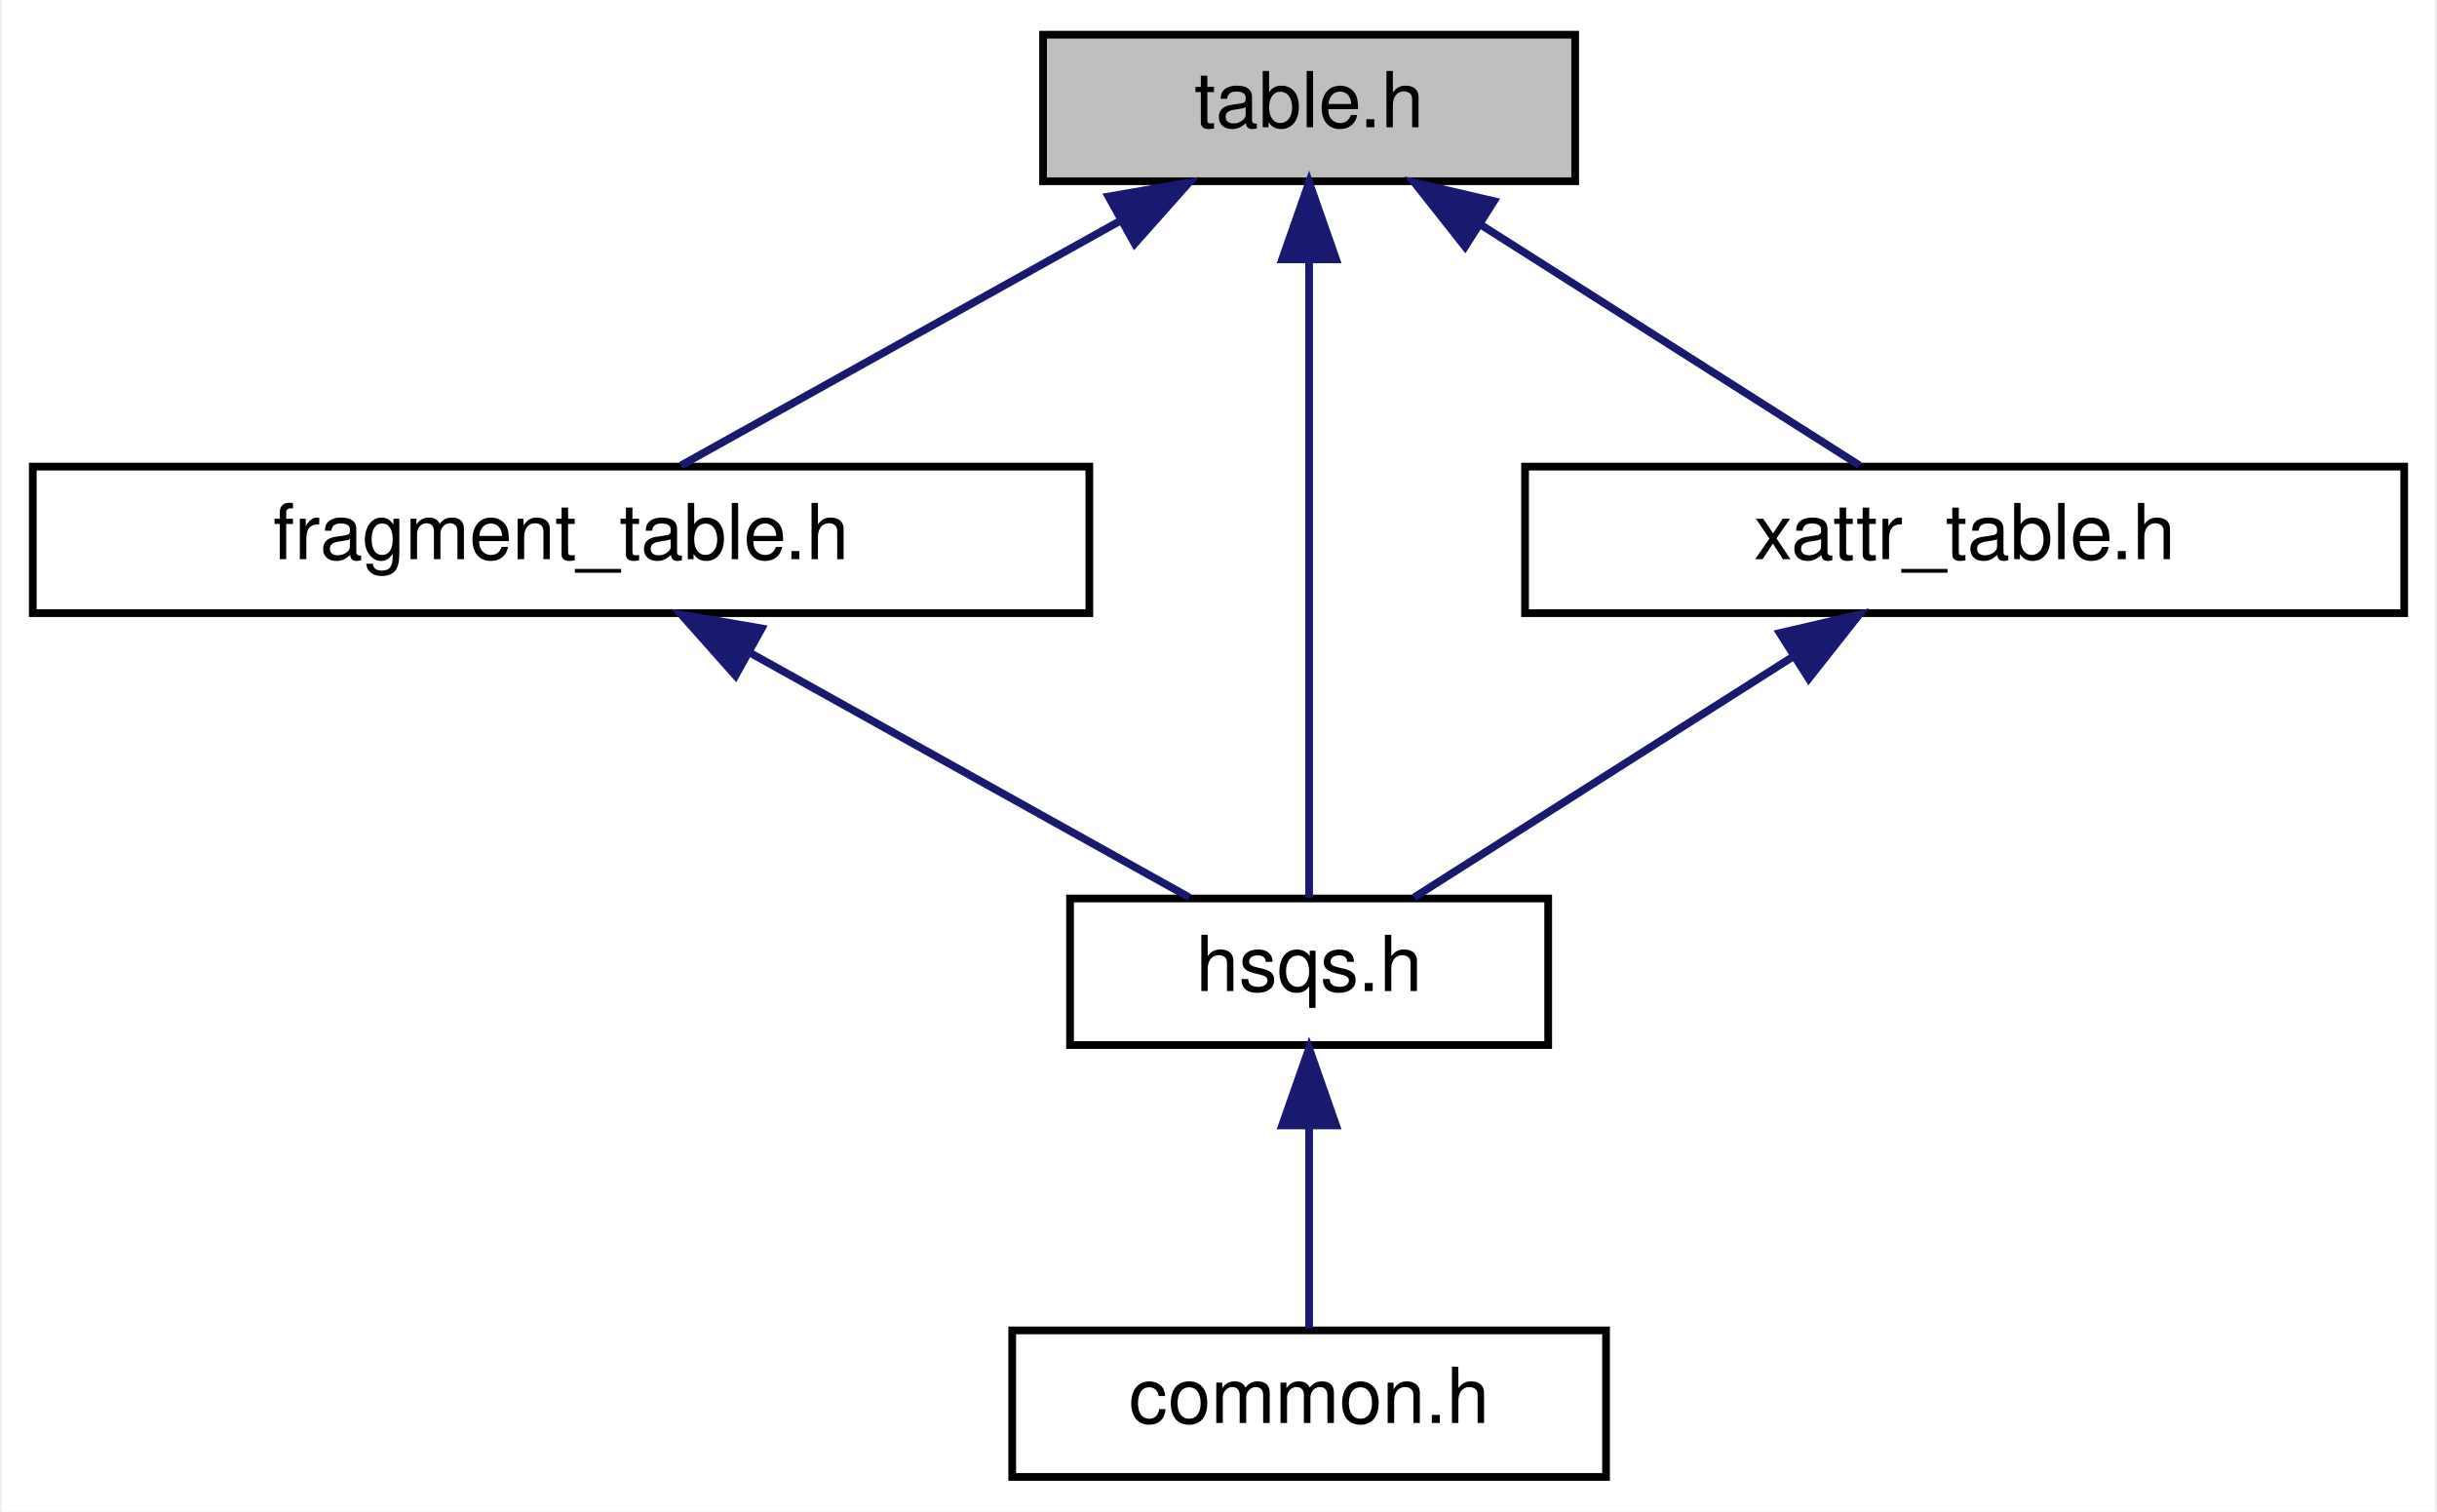
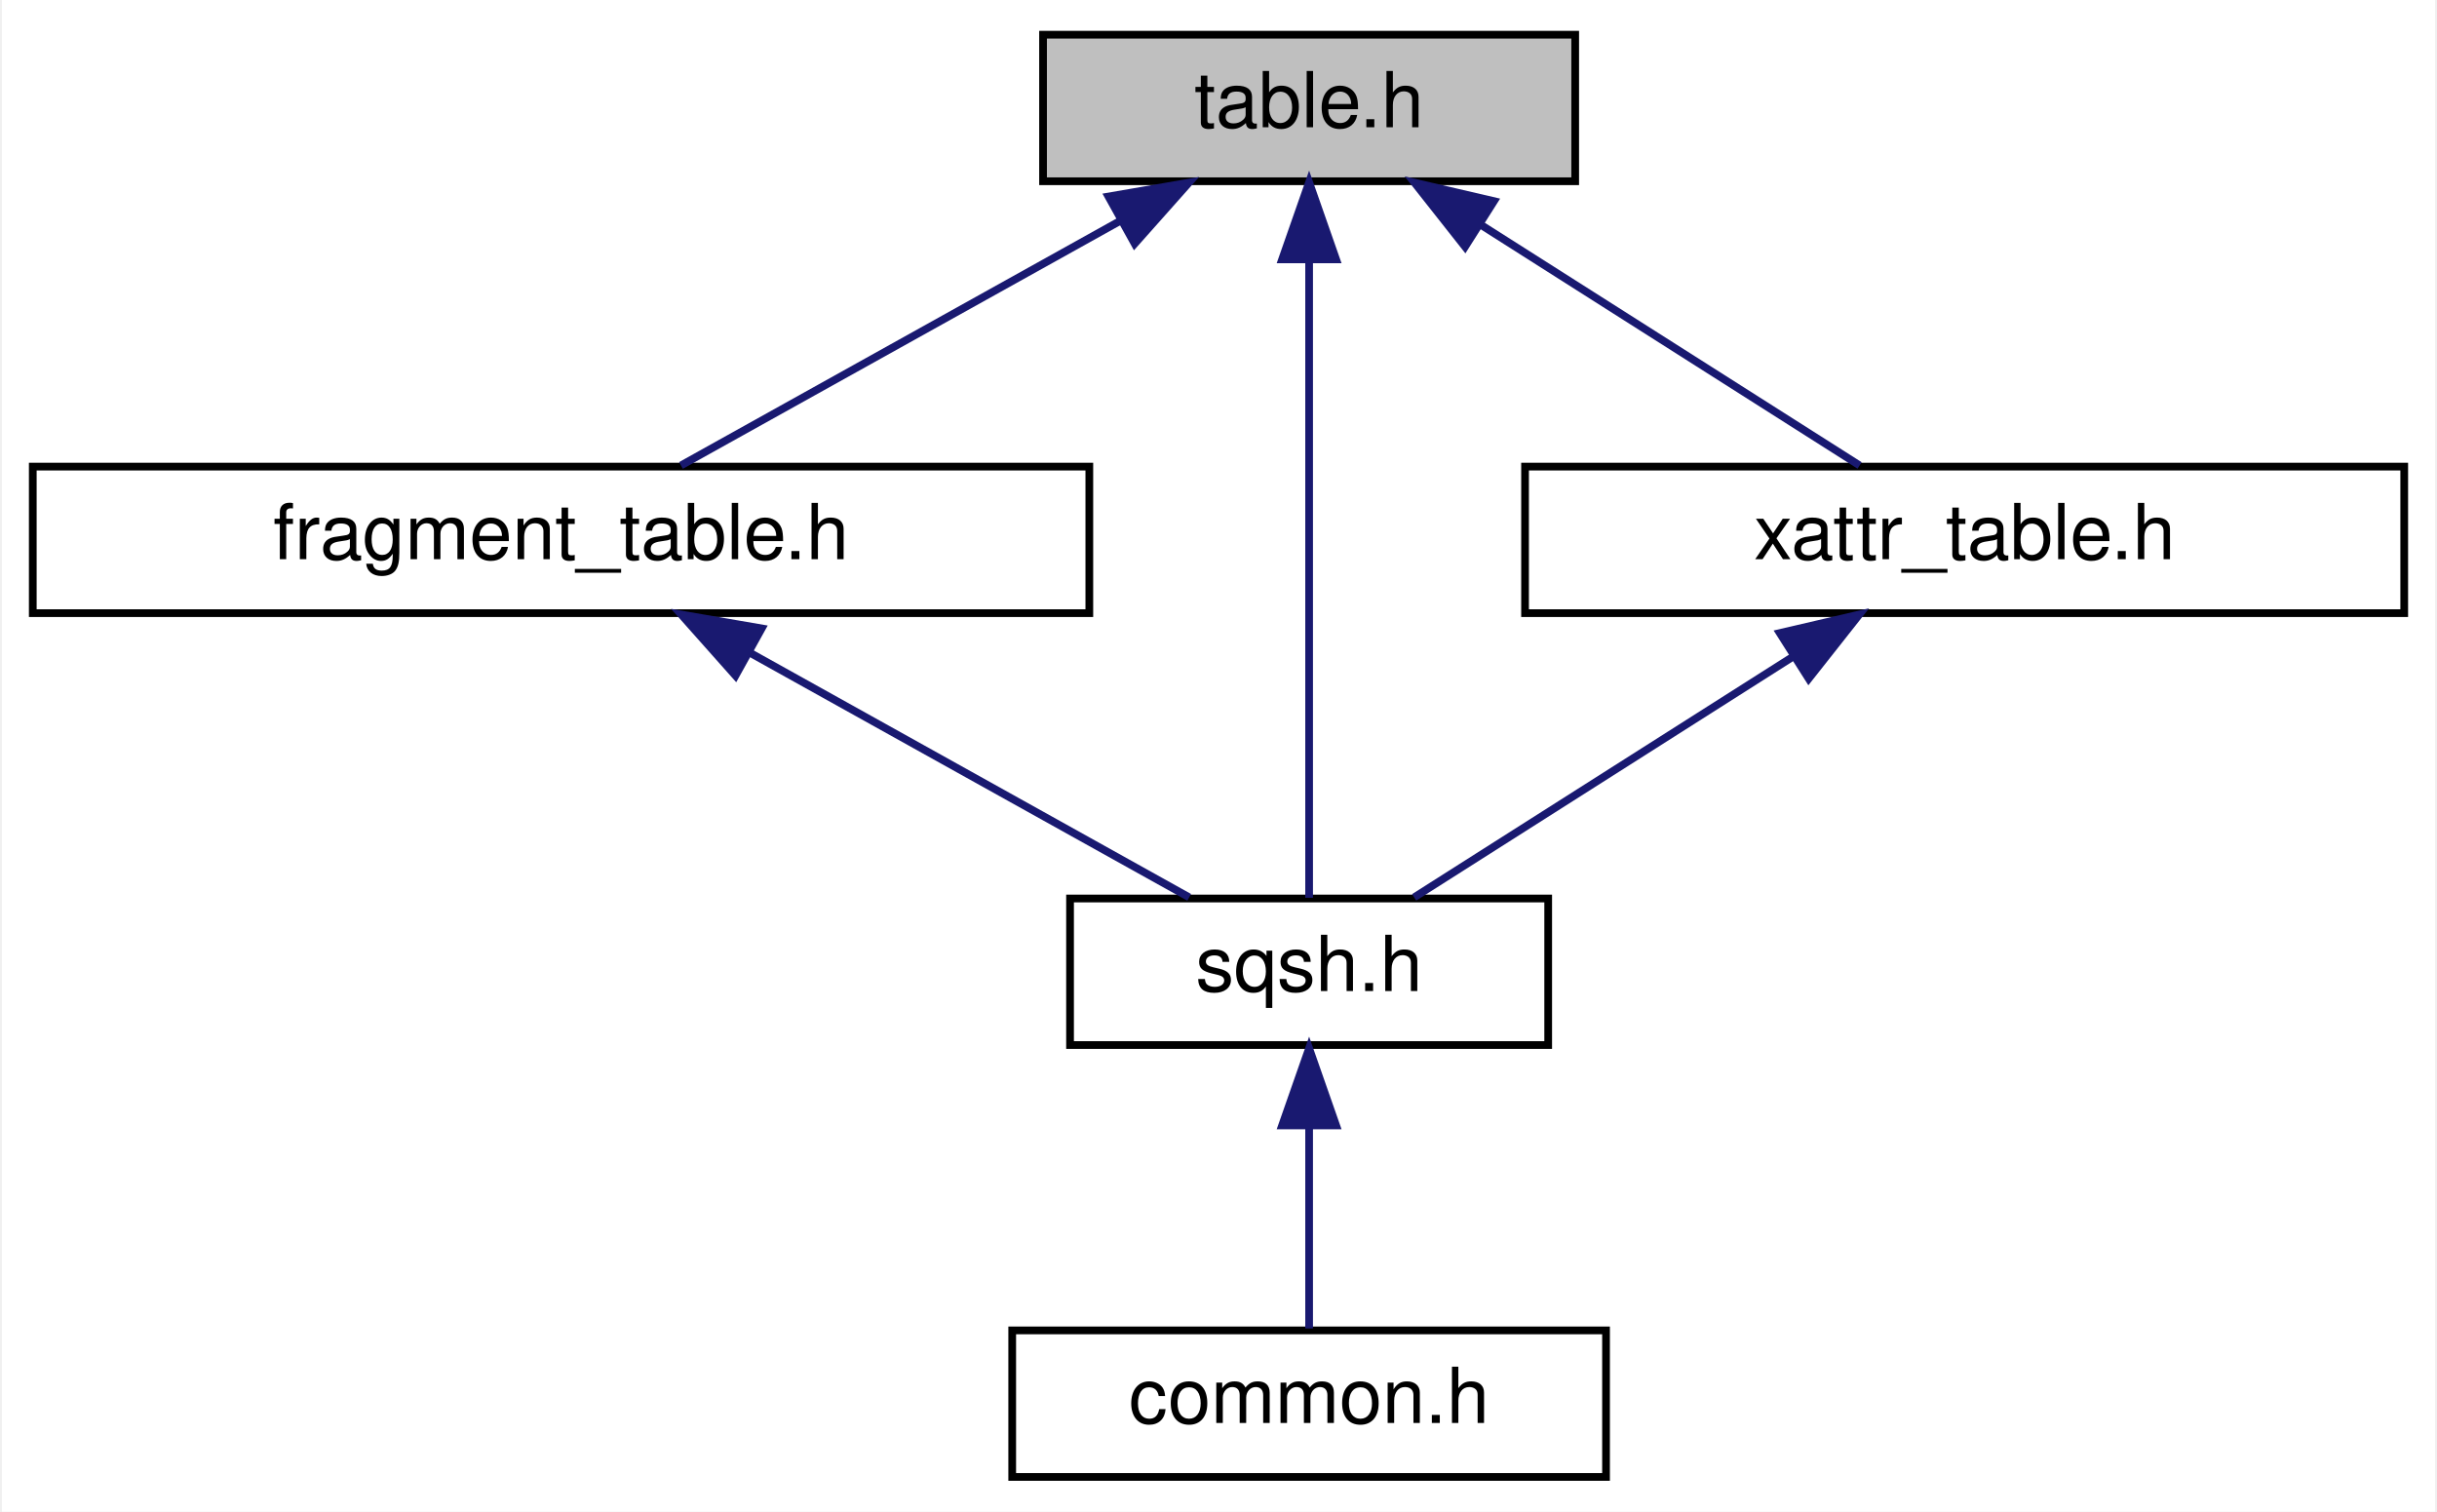
<svg xmlns="http://www.w3.org/2000/svg" xmlns:xlink="http://www.w3.org/1999/xlink" width="316pt" height="196pt" viewBox="0.00 0.00 315.50 196.00">
  <g id="graph0" class="graph" transform="scale(1 1) rotate(0) translate(4 192)">
    <polygon fill="white" stroke="transparent" points="-4,4 -4,-192 311.5,-192 311.5,4 -4,4" />
    <g id="node1" class="node">
      <g id="a_node1">
        <a xlink:title=" ">
          <polygon fill="#bfbfbf" stroke="black" points="131,-168.5 131,-187.5 200,-187.5 200,-168.5 131,-168.5" />
          <text text-anchor="middle" x="165.5" y="-175.5" font-family="Helvetica,sans-Serif" font-size="10.00">table.h</text>
        </a>
      </g>
    </g>
    <g id="node2" class="node">
      <g id="a_node2">
        <a xlink:href="fragment__table_8h.html" target="_top" xlink:title=" ">
          <polygon fill="white" stroke="black" points="0,-112.5 0,-131.5 137,-131.5 137,-112.5 0,-112.5" />
          <text text-anchor="middle" x="68.5" y="-119.5" font-family="Helvetica,sans-Serif" font-size="10.00">fragment_table.h</text>
        </a>
      </g>
    </g>
    <g id="edge1" class="edge">
      <path fill="none" stroke="midnightblue" d="M141.16,-163.45C123.26,-153.48 99.45,-140.23 84.05,-131.65" />
      <polygon fill="midnightblue" stroke="midnightblue" points="139.48,-166.52 149.92,-168.32 142.88,-160.4 139.48,-166.52" />
    </g>
    <g id="node3" class="node">
      <g id="a_node3">
-         <a xlink:href="hsqs_8h.html" target="_top" xlink:title=" ">
+         <a xlink:href="sqsh_8h.html" target="_top" xlink:title=" ">
          <polygon fill="white" stroke="black" points="134.5,-56.5 134.5,-75.5 196.5,-75.5 196.5,-56.5 134.5,-56.5" />
-           <text text-anchor="middle" x="165.5" y="-63.5" font-family="Helvetica,sans-Serif" font-size="10.00">hsqs.h</text>
+           <text text-anchor="middle" x="165.5" y="-63.5" font-family="Helvetica,sans-Serif" font-size="10.00">sqsh.h</text>
        </a>
      </g>
    </g>
    <g id="edge4" class="edge">
      <path fill="none" stroke="midnightblue" d="M165.5,-158.35C165.5,-134.25 165.5,-93.31 165.5,-75.59" />
      <polygon fill="midnightblue" stroke="midnightblue" points="162,-158.37 165.5,-168.37 169,-158.37 162,-158.37" />
    </g>
    <g id="node5" class="node">
      <g id="a_node5">
        <a xlink:href="xattr__table_8h.html" target="_top" xlink:title=" ">
          <polygon fill="white" stroke="black" points="193.5,-112.5 193.5,-131.5 307.5,-131.5 307.5,-112.5 193.5,-112.5" />
          <text text-anchor="middle" x="250.5" y="-119.5" font-family="Helvetica,sans-Serif" font-size="10.00">xattr_table.h</text>
        </a>
      </g>
    </g>
    <g id="edge5" class="edge">
      <path fill="none" stroke="midnightblue" d="M187.69,-162.9C203.28,-153 223.63,-140.07 236.88,-131.65" />
      <polygon fill="midnightblue" stroke="midnightblue" points="185.72,-160.01 179.16,-168.32 189.47,-165.92 185.72,-160.01" />
    </g>
    <g id="edge2" class="edge">
      <path fill="none" stroke="midnightblue" d="M92.84,-107.45C110.74,-97.48 134.55,-84.23 149.95,-75.65" />
      <polygon fill="midnightblue" stroke="midnightblue" points="91.12,-104.4 84.08,-112.32 94.52,-110.52 91.12,-104.4" />
    </g>
    <g id="node4" class="node">
      <g id="a_node4">
        <a xlink:href="bin_2common_8h.html" target="_top" xlink:title=" ">
          <polygon fill="white" stroke="black" points="127,-0.5 127,-19.5 204,-19.5 204,-0.5 127,-0.5" />
          <text text-anchor="middle" x="165.5" y="-7.5" font-family="Helvetica,sans-Serif" font-size="10.00">common.h</text>
        </a>
      </g>
    </g>
    <g id="edge3" class="edge">
      <path fill="none" stroke="midnightblue" d="M165.5,-45.8C165.5,-36.91 165.5,-26.78 165.5,-19.75" />
      <polygon fill="midnightblue" stroke="midnightblue" points="162,-46.08 165.5,-56.08 169,-46.08 162,-46.08" />
    </g>
    <g id="edge6" class="edge">
      <path fill="none" stroke="midnightblue" d="M228.31,-106.9C212.72,-97 192.37,-84.07 179.12,-75.65" />
      <polygon fill="midnightblue" stroke="midnightblue" points="226.53,-109.92 236.84,-112.32 230.28,-104.01 226.53,-109.92" />
    </g>
  </g>
</svg>
